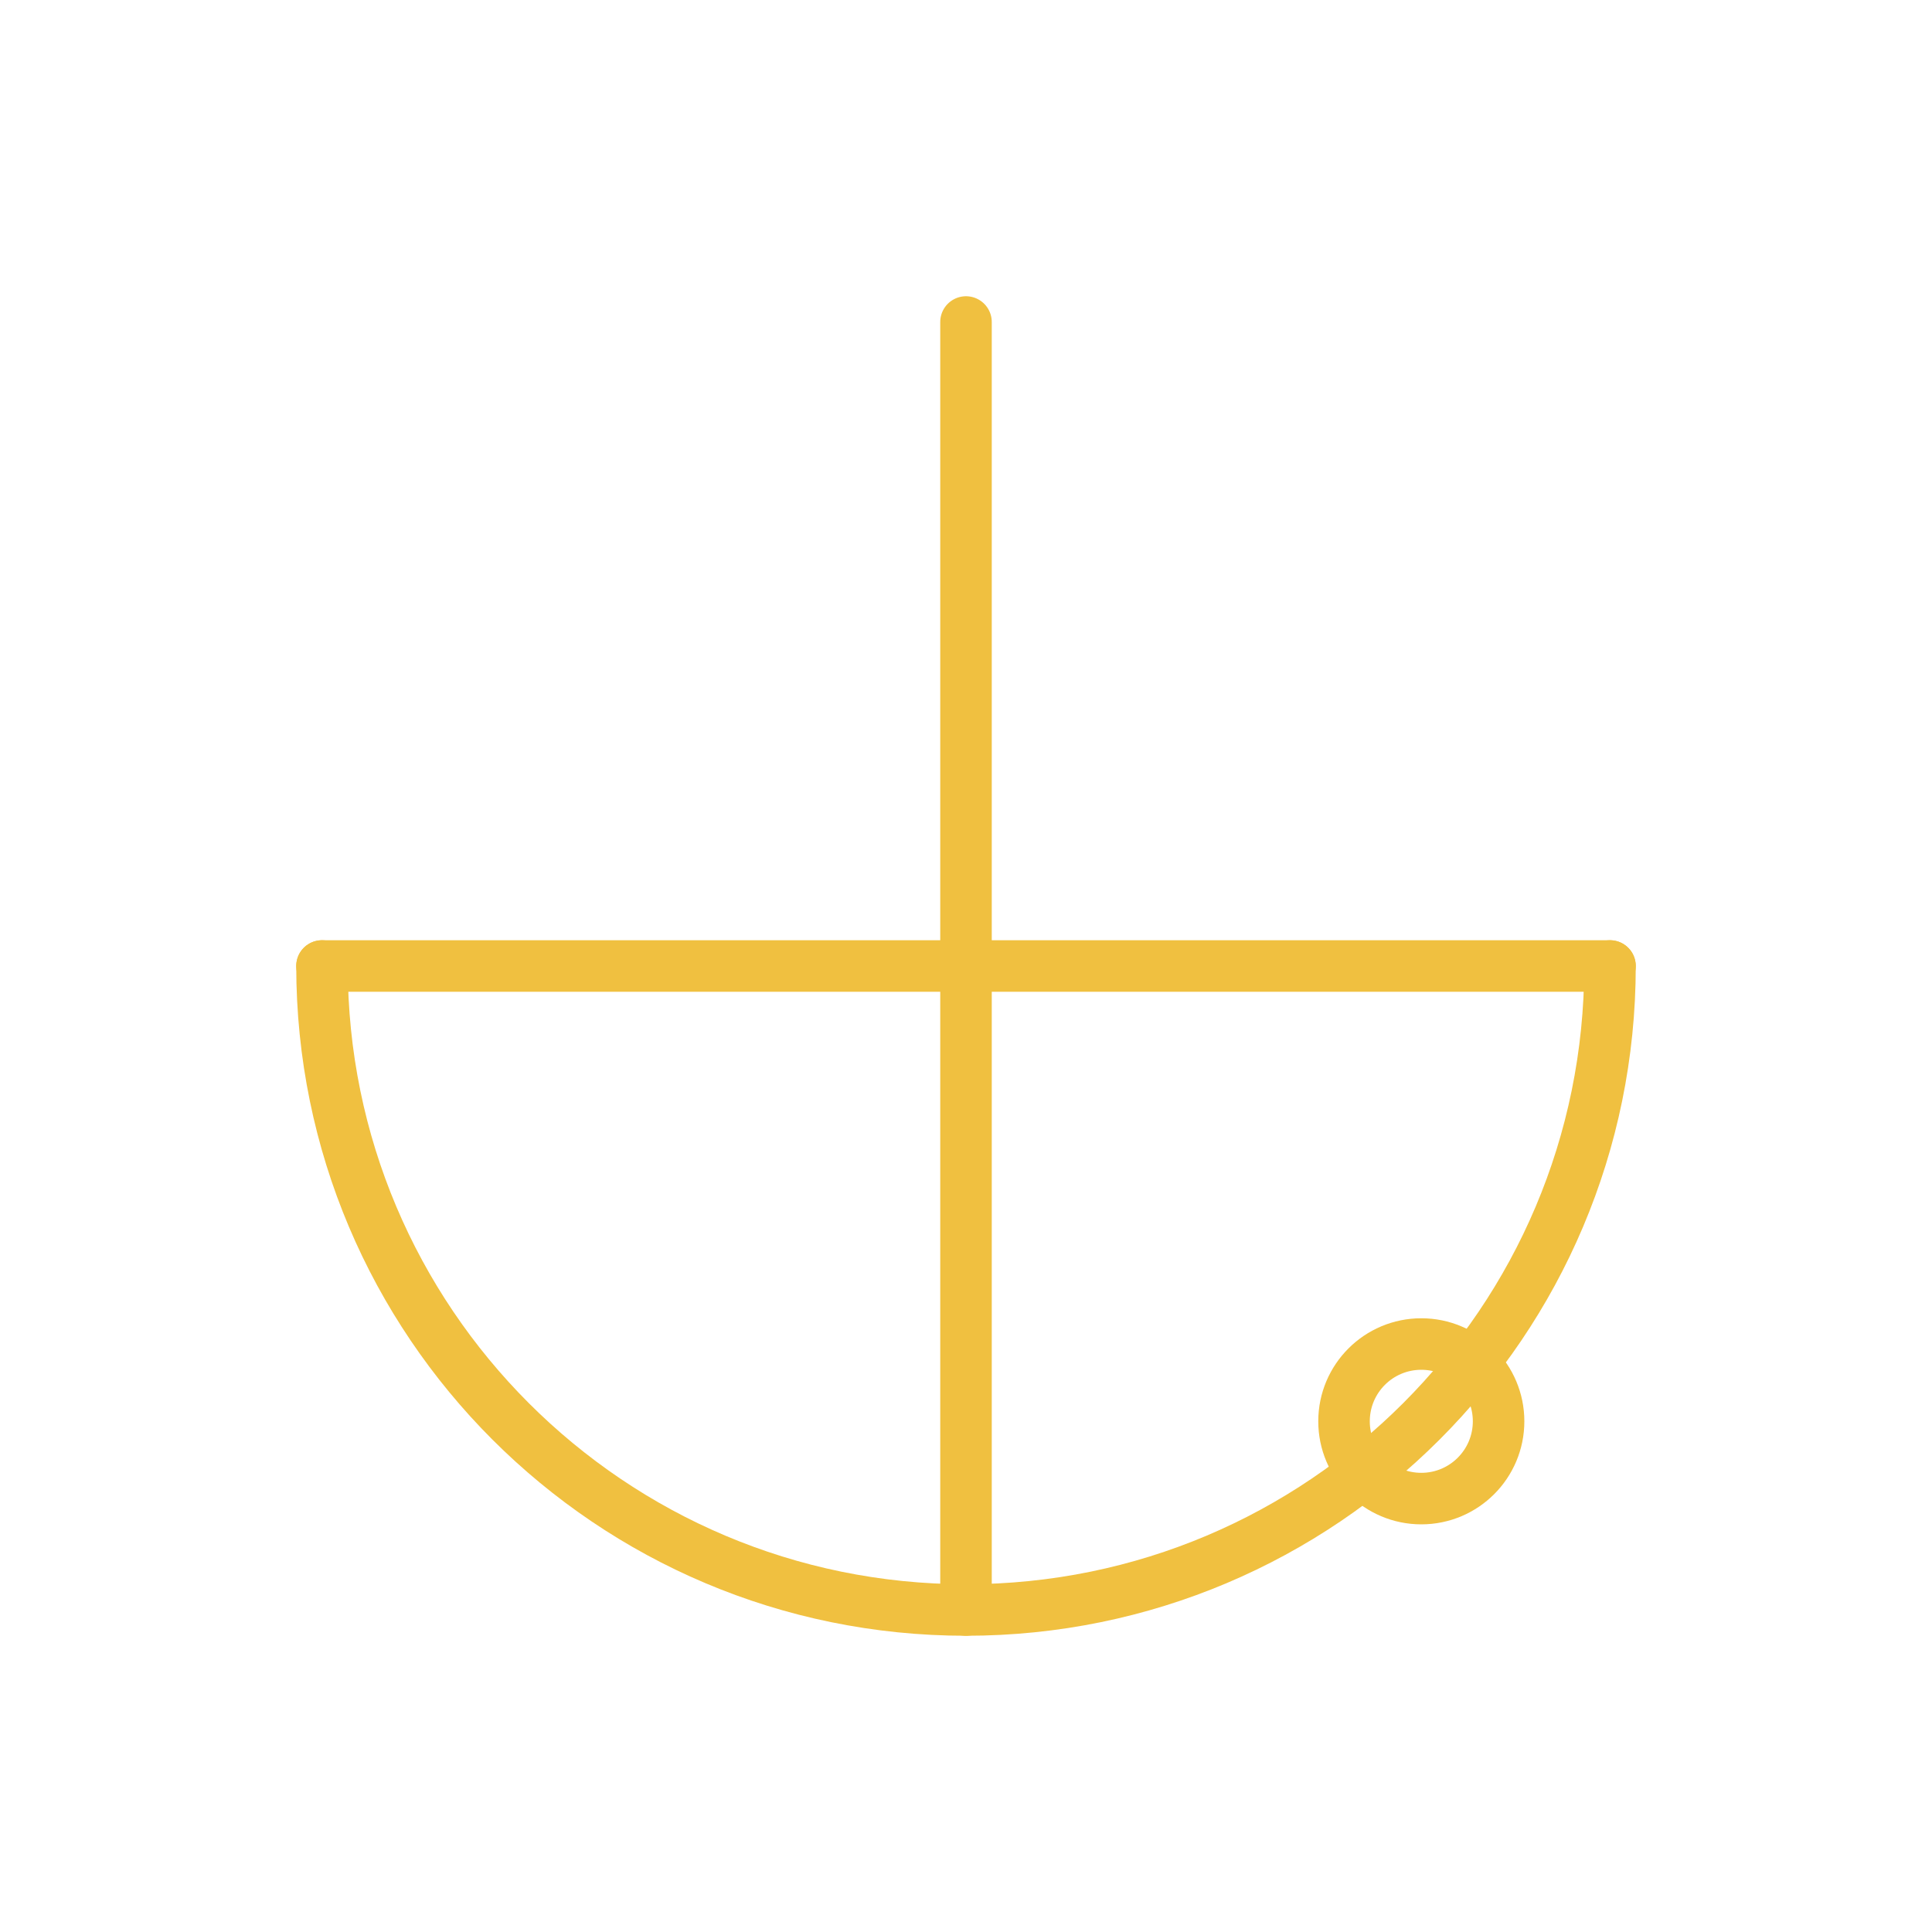
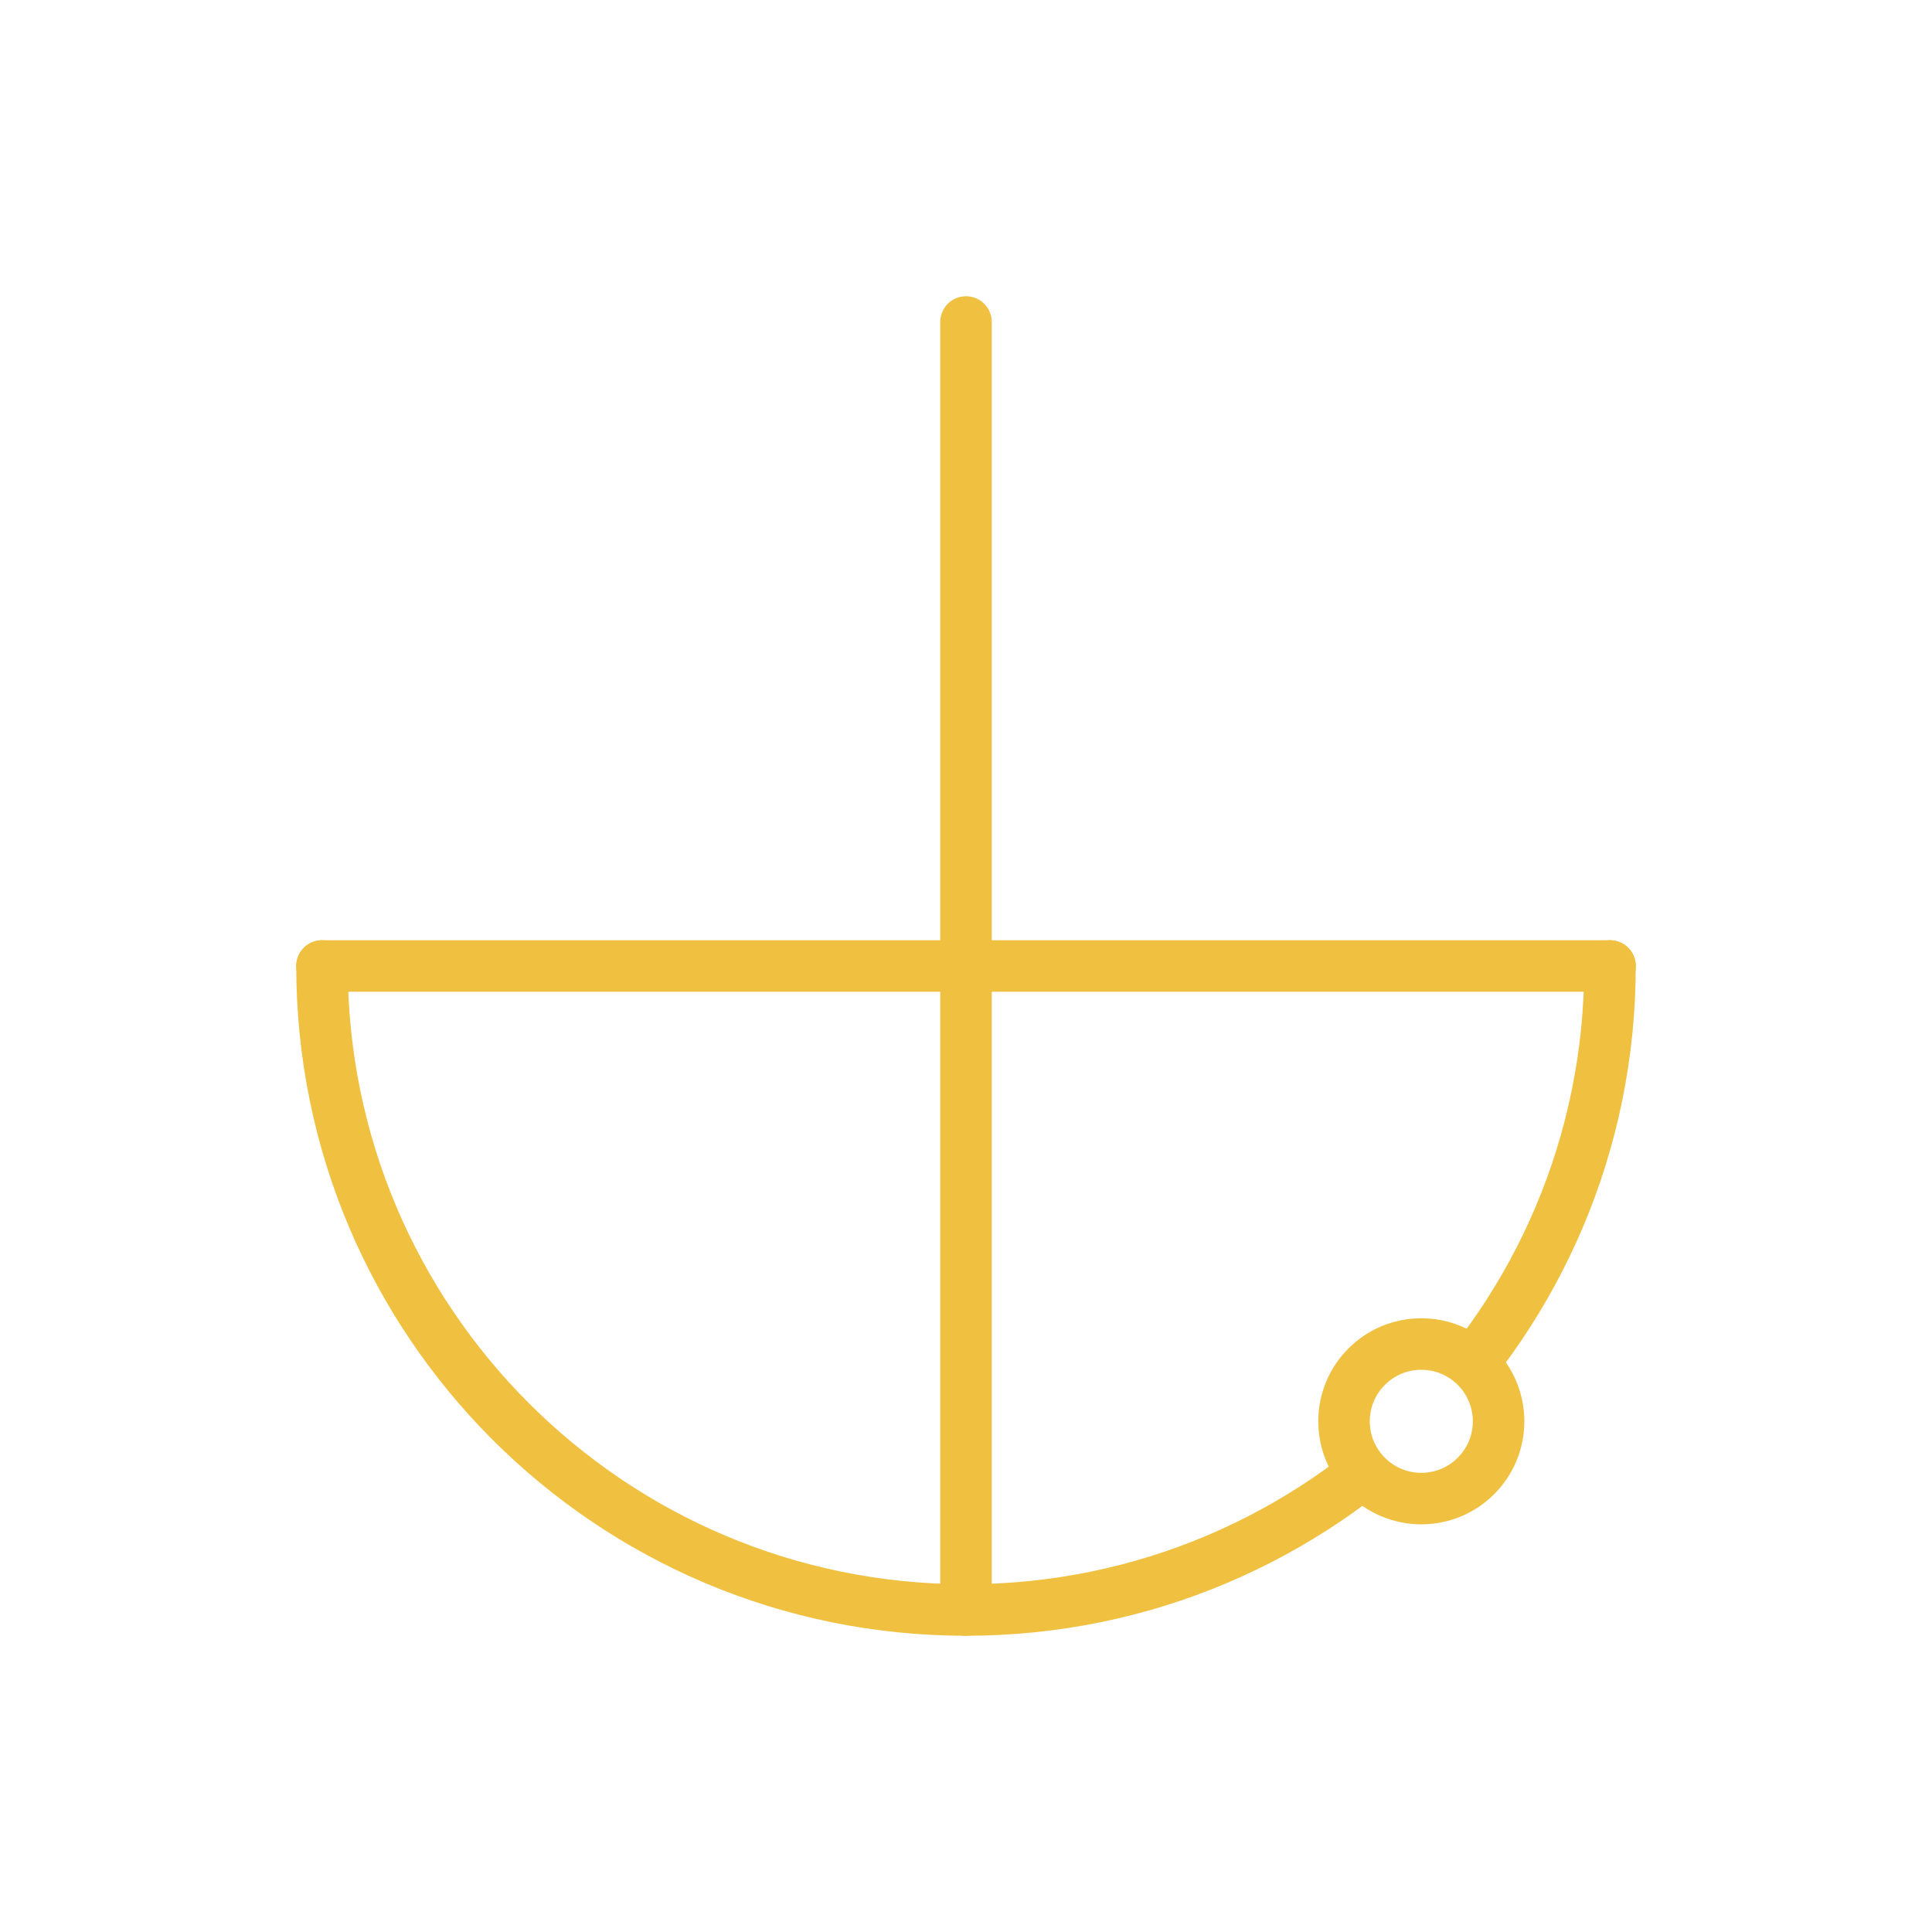
<svg xmlns="http://www.w3.org/2000/svg" width="300" height="300" viewBox="0 0 300 300">
  <rect width="300" height="300" fill="white" />
  <g stroke="#f0c040" fill="#f0c040" stroke-width="8" stroke-linecap="round" stroke-linejoin="round">
    <path d="M 50,150 A 100,100 0 0 0 250,150" fill="none" />
    <line x1="150" y1="50" x2="150" y2="250" />
    <line x1="50" y1="150" x2="250" y2="150" />
-     <circle cx="220.7" cy="220.7" r="12" fill="none" />
+     <circle cx="220.7" cy="220.7" r="12" fill="white" />
  </g>
</svg>
